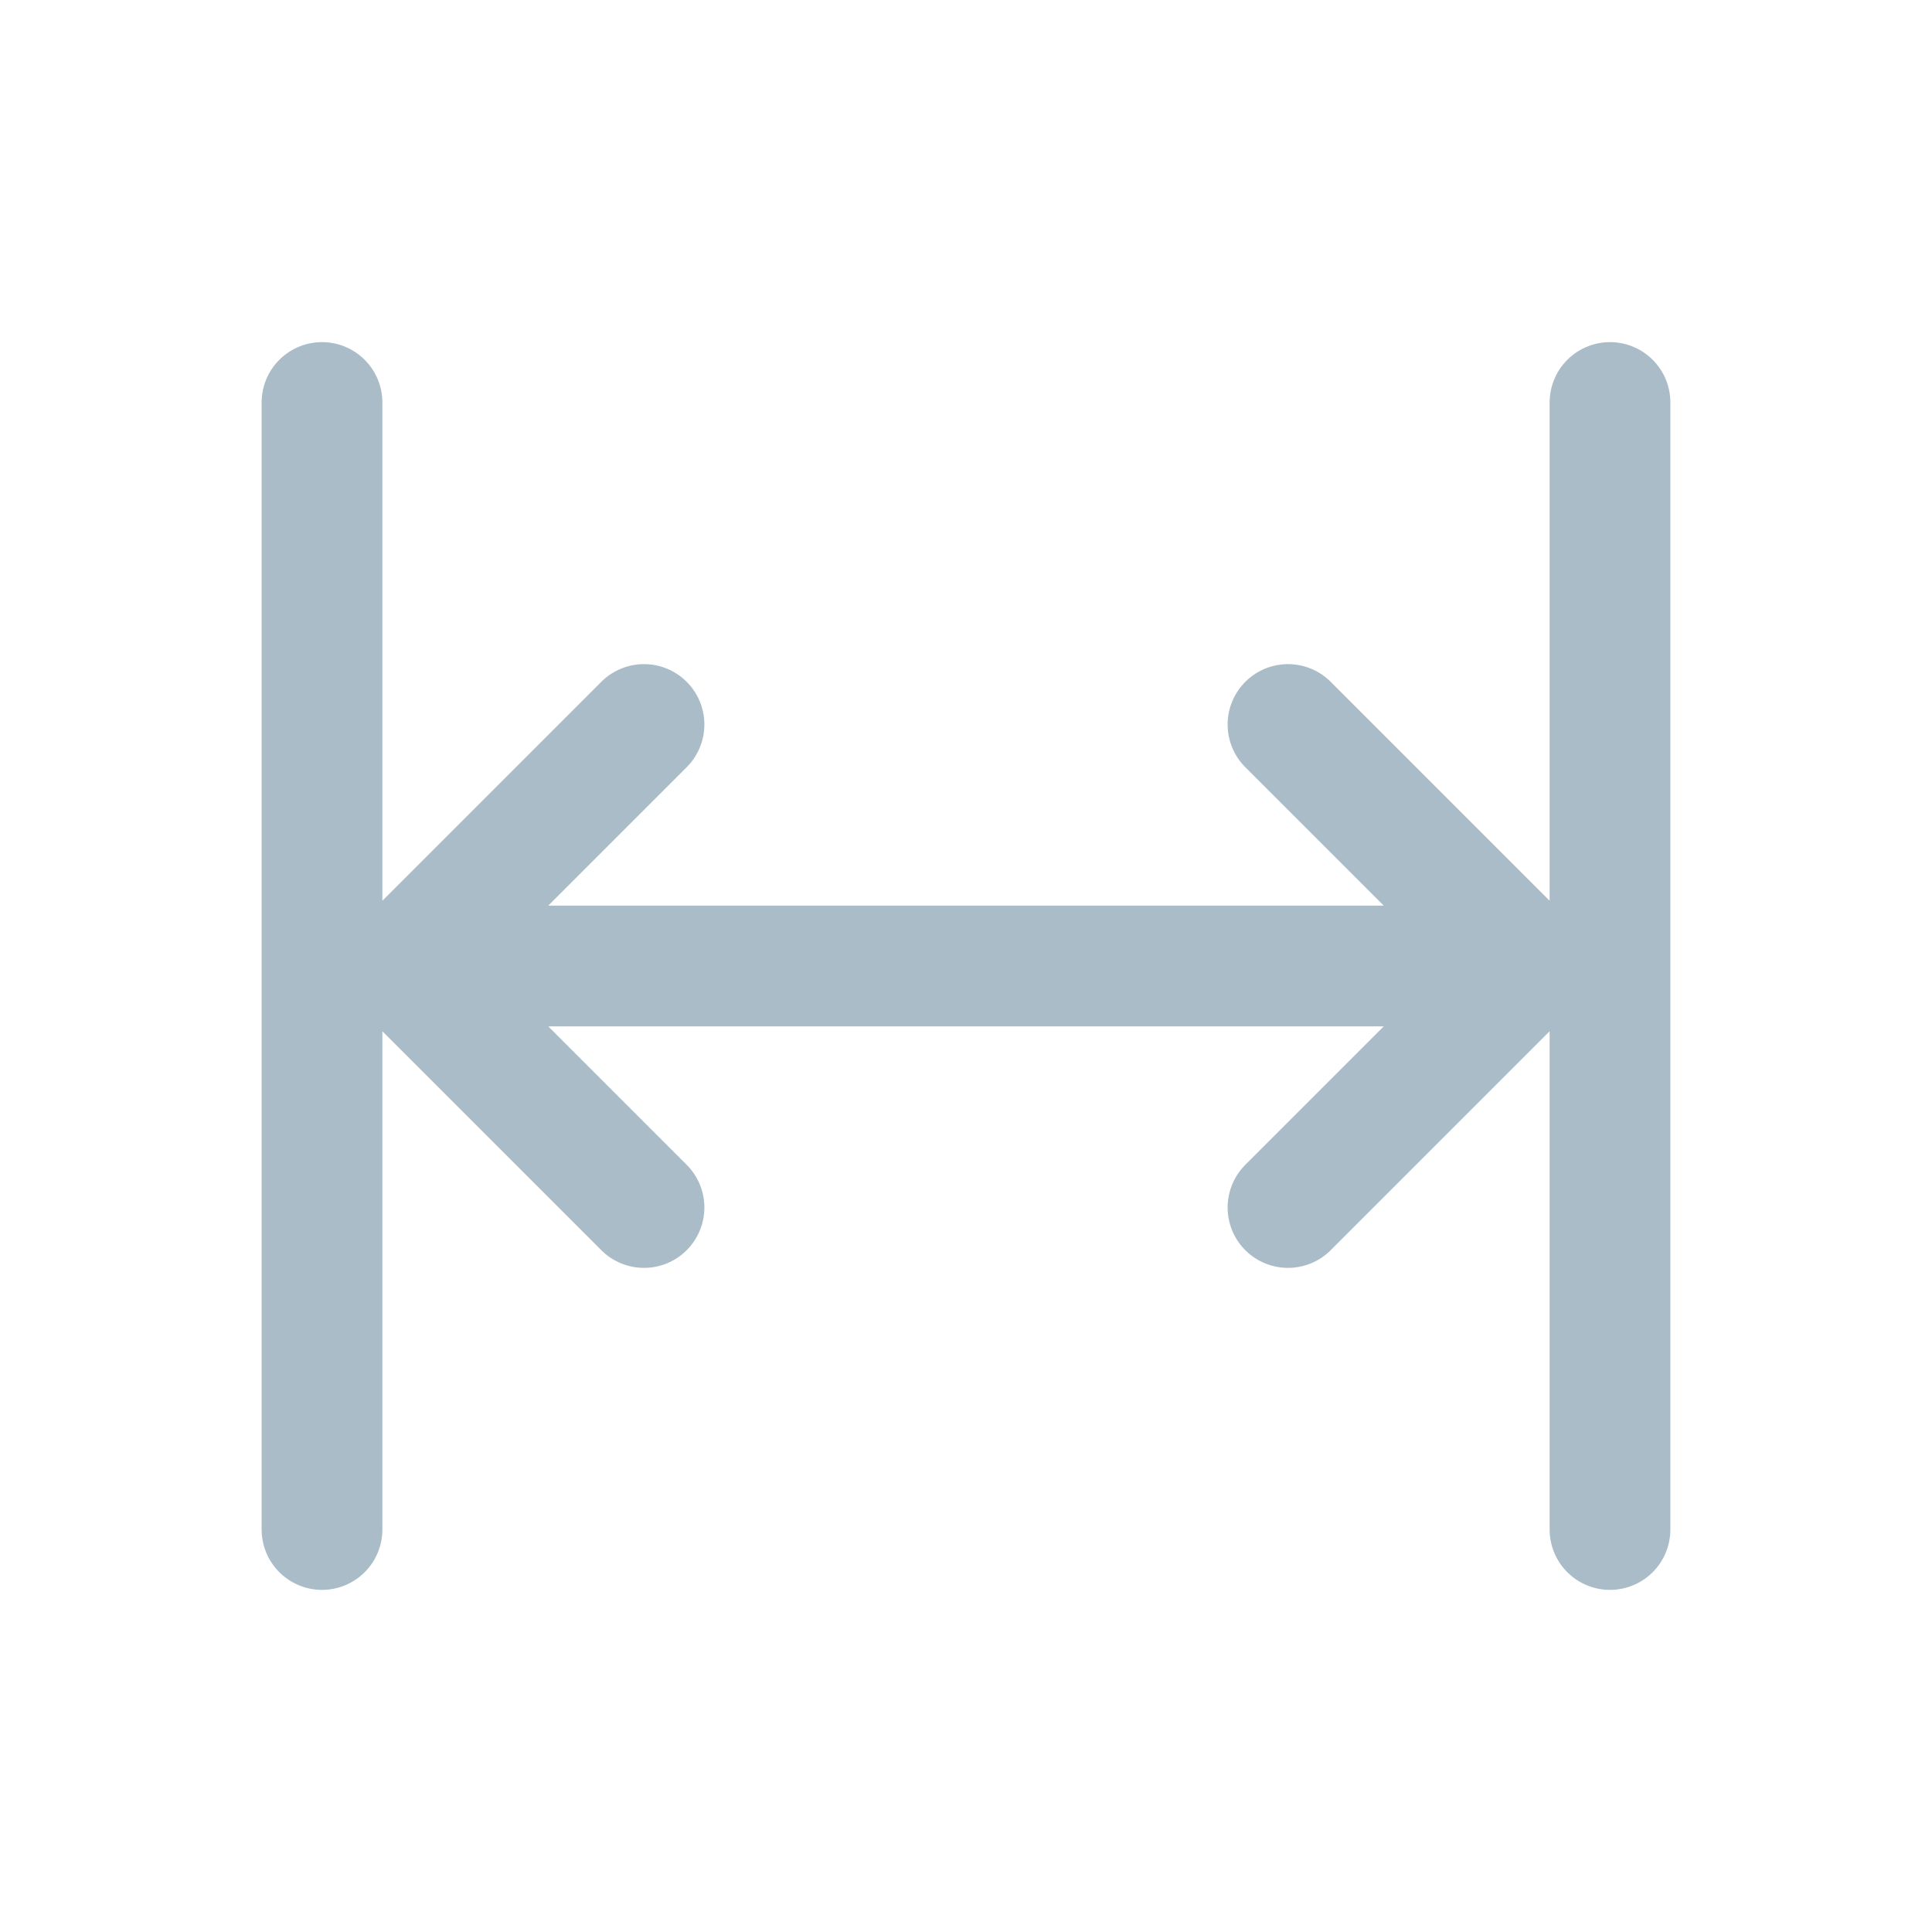
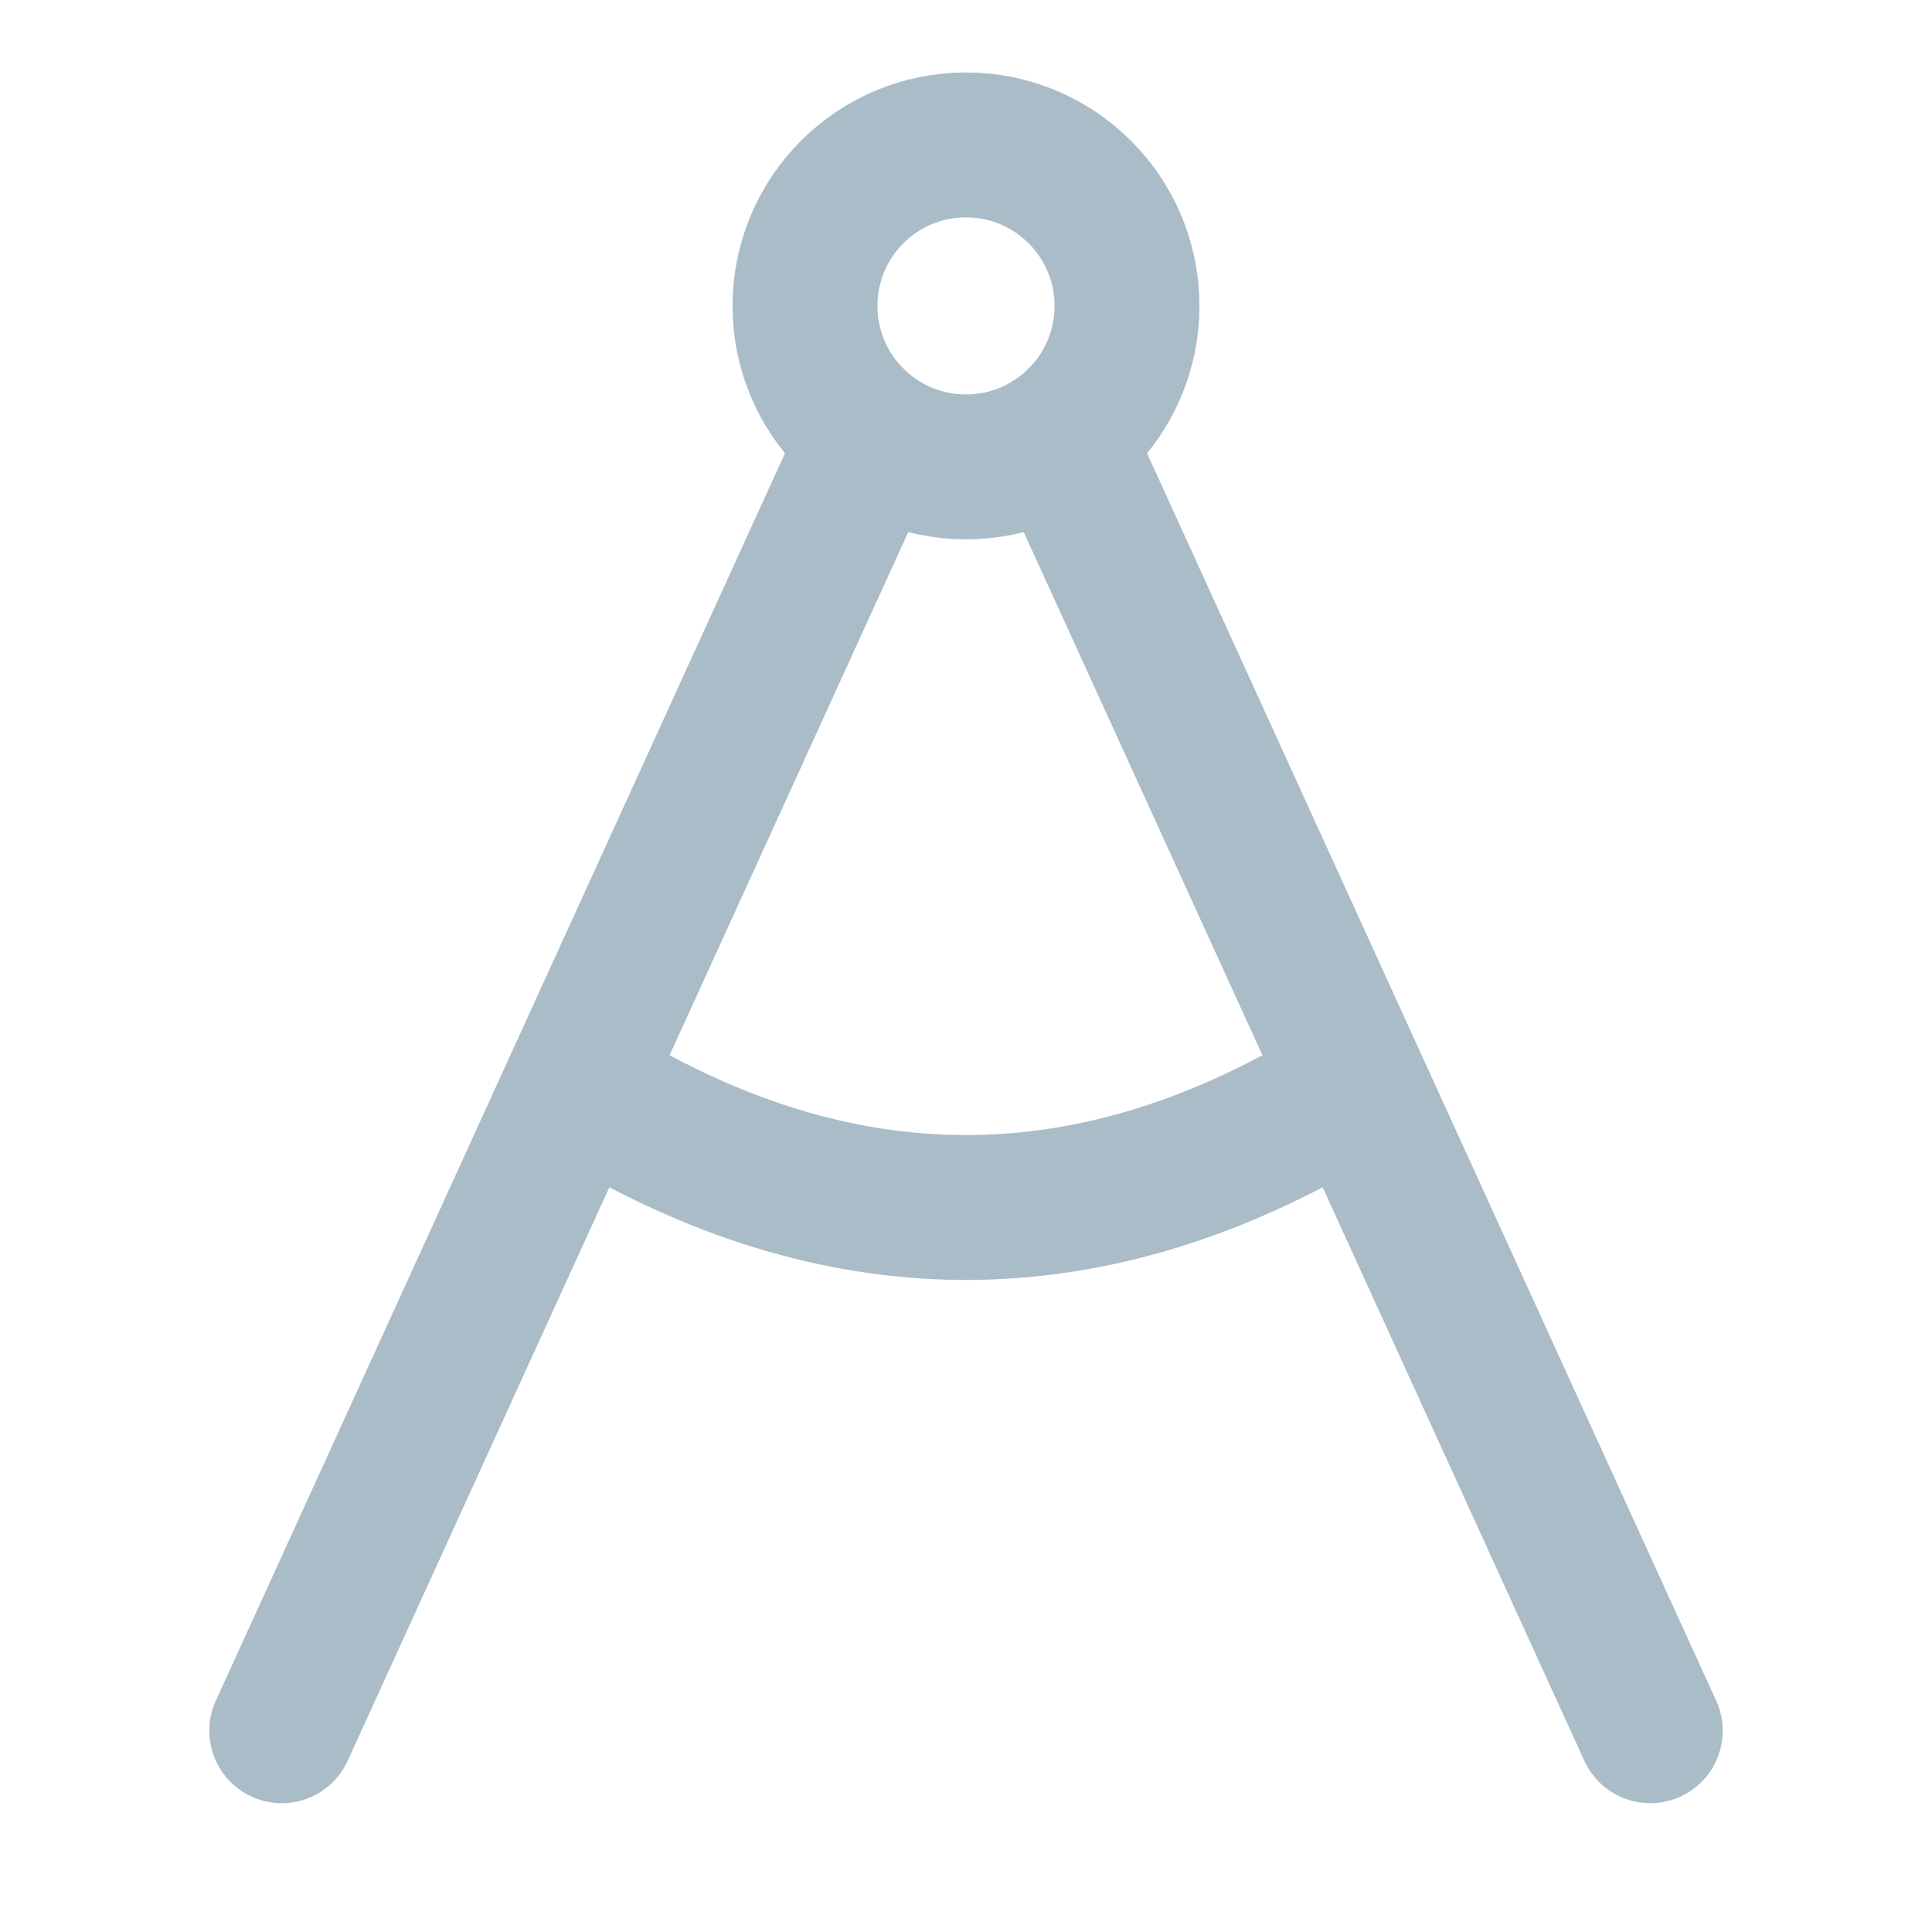
- <svg xmlns="http://www.w3.org/2000/svg" viewBox="0 0 24 24" color="#aabcc8" fill="none" stroke="currentColor" stroke-width="1.5" stroke-linecap="round" stroke-linejoin="round">
-   <path d="M4 5v14M20 5v14M4 12h16M8 9l-3 3 3 3M16 9l3 3-3 3" />
+ <svg xmlns="http://www.w3.org/2000/svg" viewBox="0 0 24 24" color="#aabcc8" fill="none" stroke="currentColor" stroke-width="1.8" stroke-linecap="round" stroke-linejoin="round">
+   <circle cx="12" cy="3.8" r="2" />
+   <path d="M10.8 5.5 3.5 21.5M13.2 5.5l7.3 16M7.2 13.5Q12 16.5 16.8 13.5" />
</svg>
